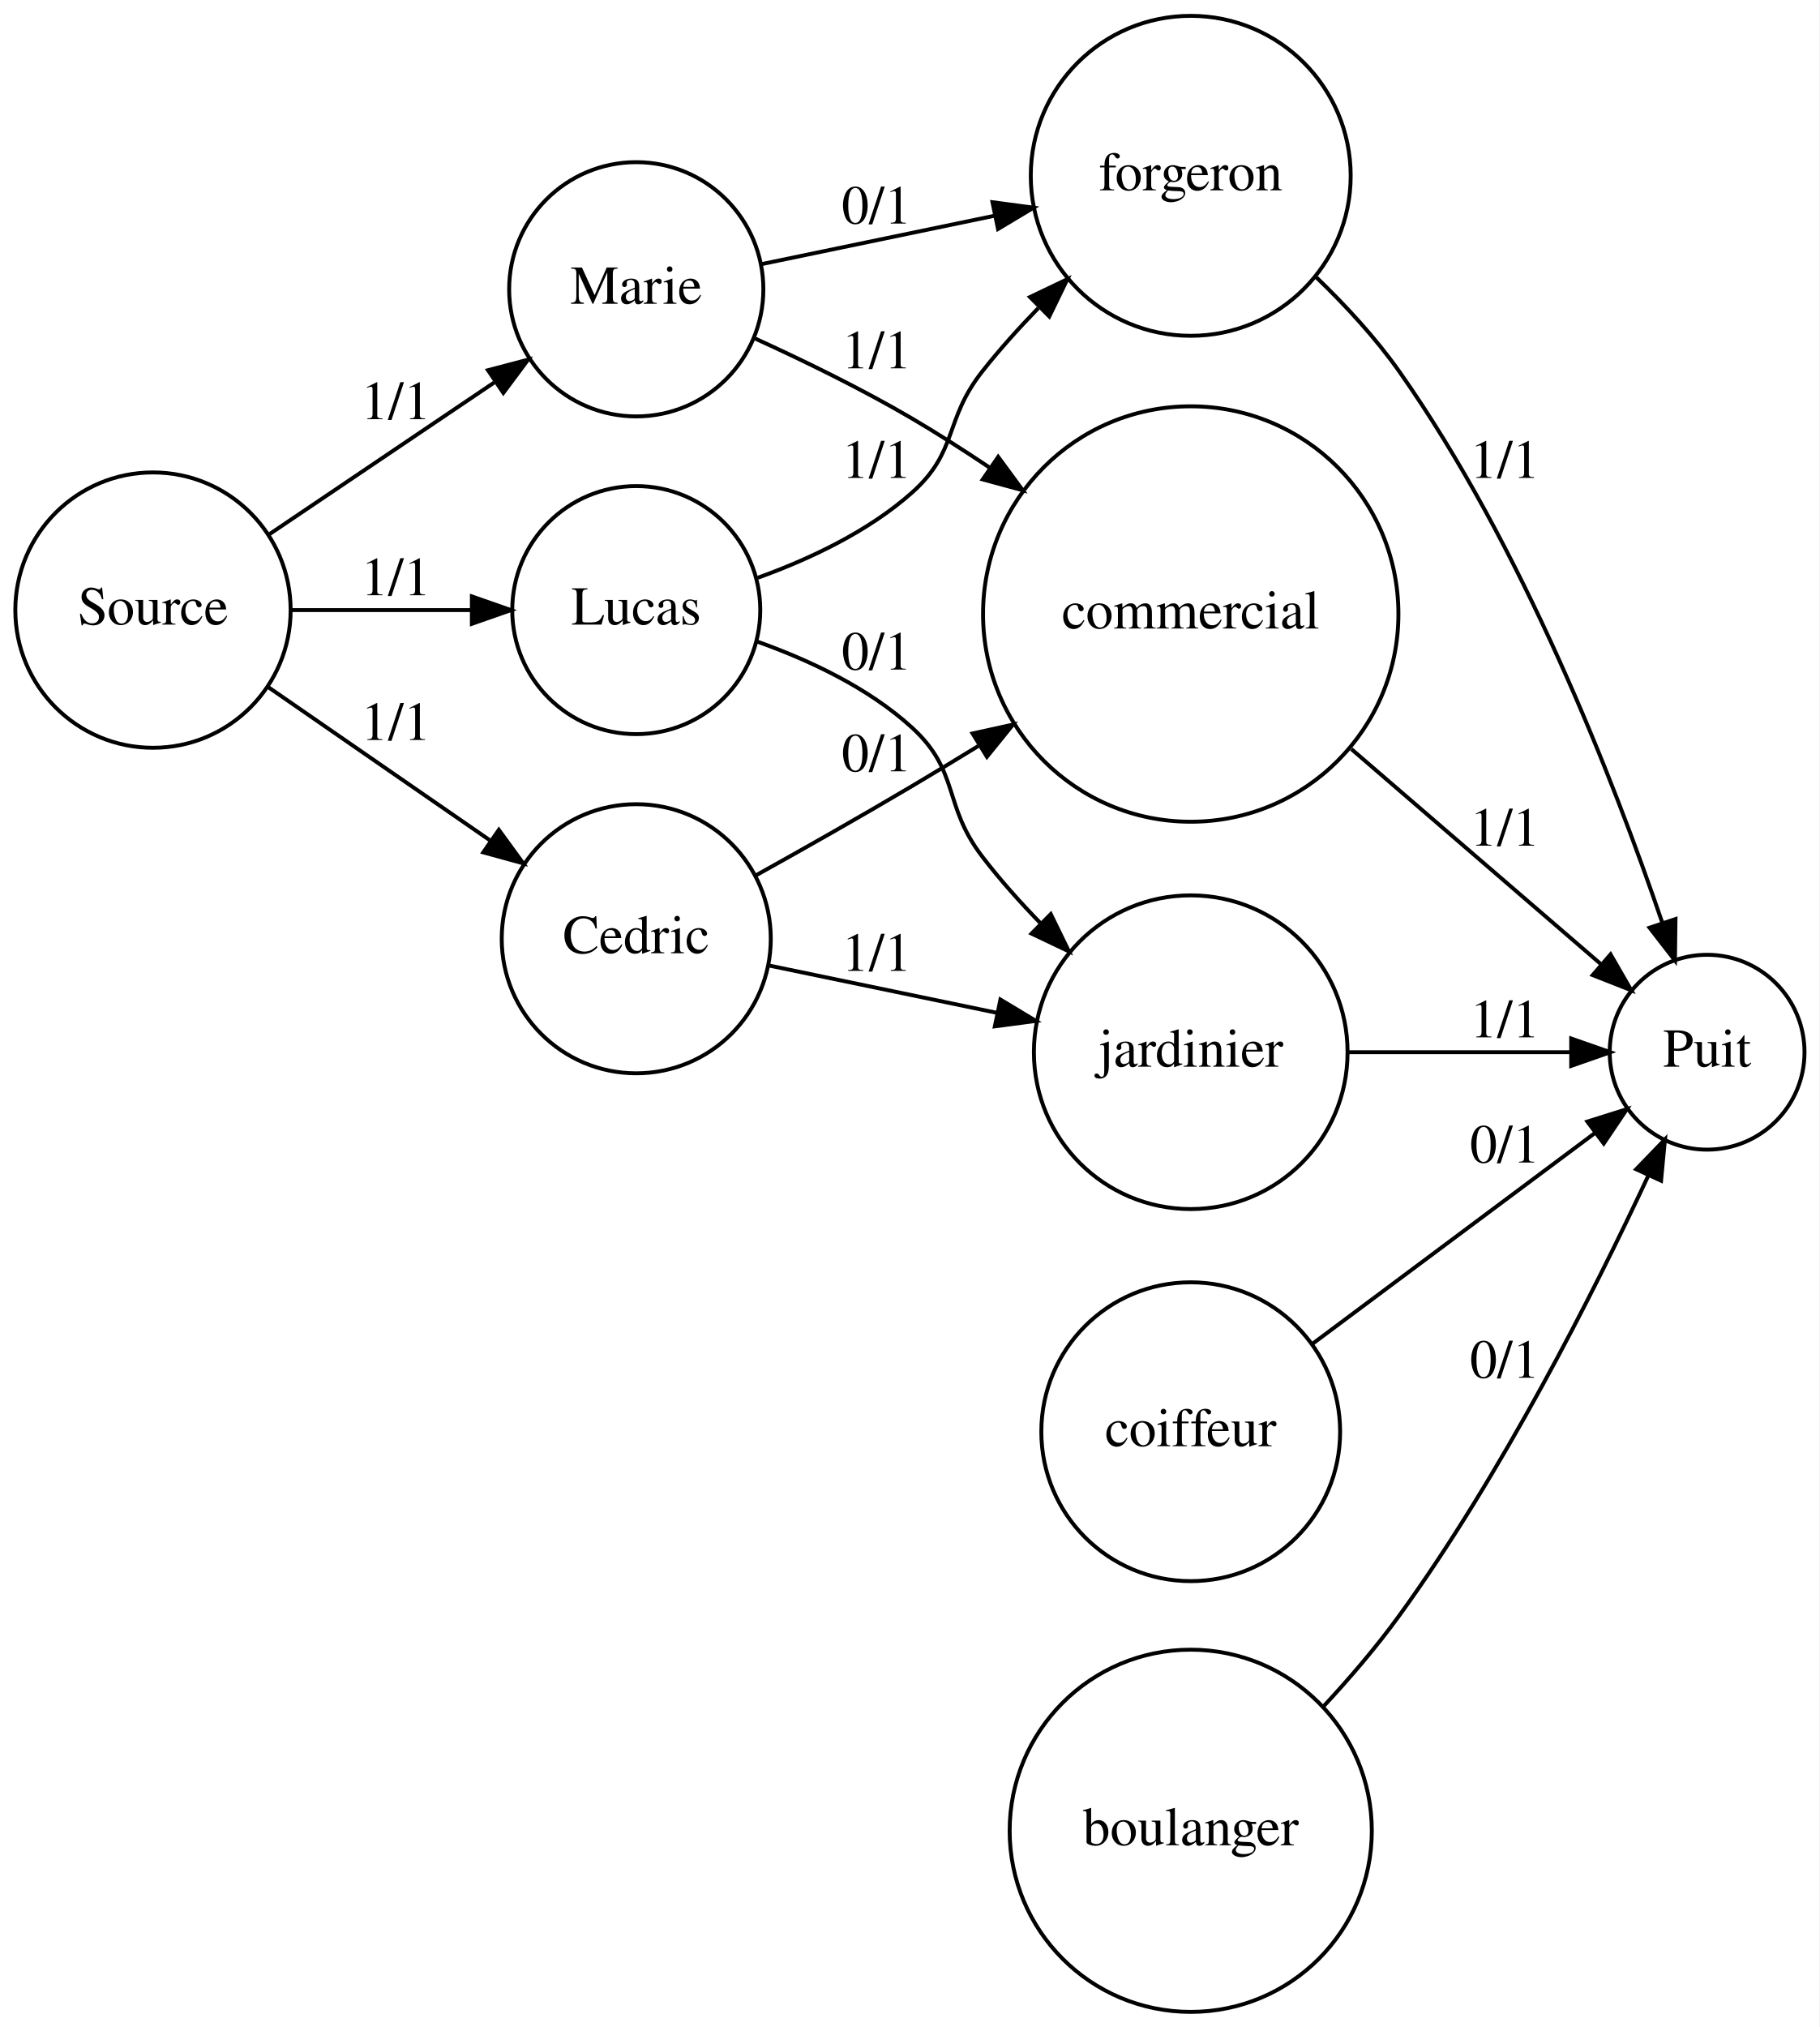
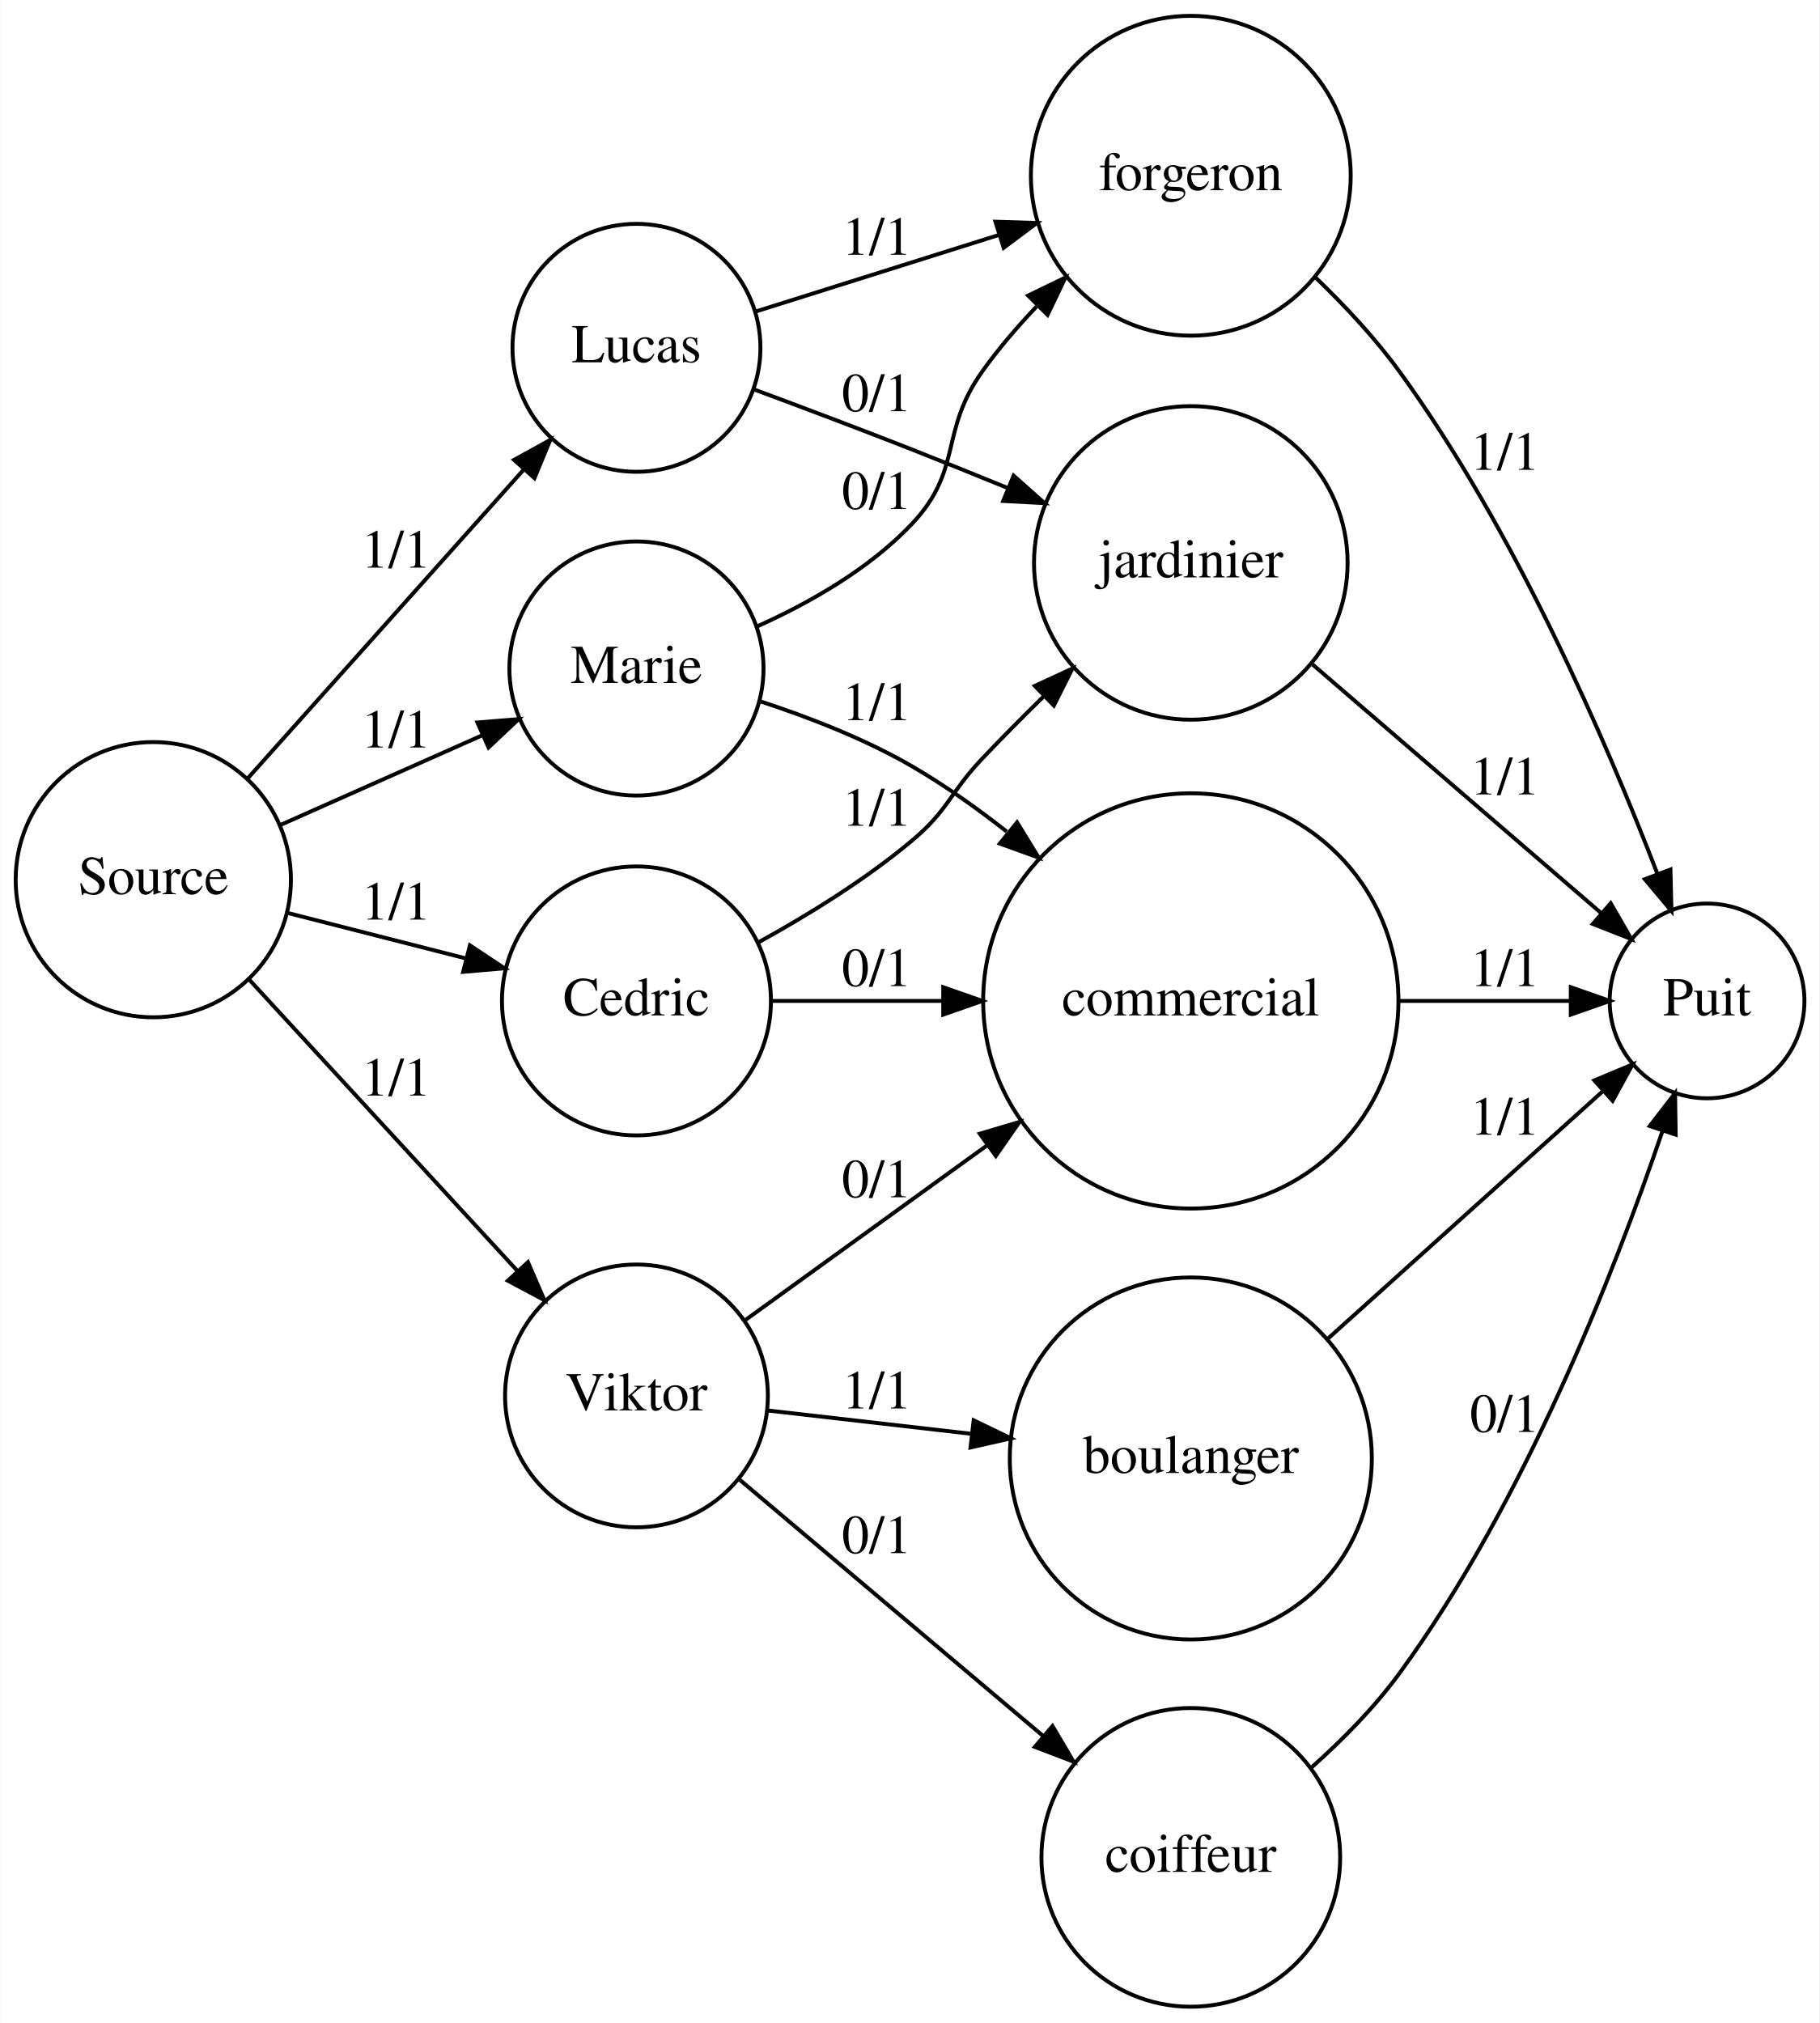
- <svg xmlns="http://www.w3.org/2000/svg" width="465pt" height="518pt" viewBox="0.00 0.00 465.07 518.09">
-   <g id="graph0" class="graph" transform="scale(1 1) rotate(0) translate(4 514.09)">
-     <polygon fill="white" stroke="transparent" points="-4,4 -4,-514.09 461.07,-514.09 461.07,4 -4,4" />
+ <svg xmlns="http://www.w3.org/2000/svg" width="465pt" height="517pt" viewBox="0.00 0.00 465.07 517.29">
+   <g id="graph0" class="graph" transform="scale(1 1) rotate(0) translate(4 513.29)">
+     <polygon fill="white" stroke="transparent" points="-4,4 -4,-513.29 461.07,-513.29 461.07,4 -4,4" />
    <g id="node1" class="node">
-       <ellipse fill="none" stroke="black" cx="158.64" cy="-358.15" rx="31.7" ry="31.7" />
-       <text text-anchor="middle" x="158.64" y="-354.45" font-family="Times,serif" font-size="14.00">Lucas</text>
+       <ellipse fill="none" stroke="black" cx="158.64" cy="-424.35" rx="31.7" ry="31.7" />
+       <text text-anchor="middle" x="158.64" y="-420.65" font-family="Times,serif" font-size="14.00">Lucas</text>
    </g>
    <g id="node2" class="node">
-       <ellipse fill="none" stroke="black" cx="300.38" cy="-469.15" rx="40.89" ry="40.89" />
-       <text text-anchor="middle" x="300.38" y="-465.45" font-family="Times,serif" font-size="14.00">forgeron</text>
+       <ellipse fill="none" stroke="black" cx="300.38" cy="-468.35" rx="40.89" ry="40.89" />
+       <text text-anchor="middle" x="300.38" y="-464.65" font-family="Times,serif" font-size="14.00">forgeron</text>
    </g>
    <g id="edge1" class="edge">
-       <path fill="none" stroke="black" d="M189.71,-366.42C202.9,-371.17 217.89,-378.2 229.09,-388.15 241,-398.73 237.23,-406.63 247.09,-419.15 251.42,-424.65 256.35,-430.13 261.4,-435.33" />
-       <polygon fill="black" stroke="black" points="259.29,-438.16 268.85,-442.73 264.22,-433.2 259.29,-438.16" />
-       <text text-anchor="middle" x="220.09" y="-391.95" font-family="Times,serif" font-size="14.00">1/1</text>
+       <path fill="none" stroke="black" d="M189.28,-433.68C207.33,-439.36 230.82,-446.76 251.46,-453.26" />
+       <polygon fill="black" stroke="black" points="250.43,-456.6 261.02,-456.27 252.53,-449.93 250.43,-456.6" />
+       <text text-anchor="middle" x="220.09" y="-448.15" font-family="Times,serif" font-size="14.00">1/1</text>
    </g>
    <g id="node3" class="node">
-       <ellipse fill="none" stroke="black" cx="300.38" cy="-245.15" rx="40.09" ry="40.09" />
-       <text text-anchor="middle" x="300.38" y="-241.45" font-family="Times,serif" font-size="14.00">jardinier</text>
+       <ellipse fill="none" stroke="black" cx="300.38" cy="-369.35" rx="40.09" ry="40.09" />
+       <text text-anchor="middle" x="300.38" y="-365.65" font-family="Times,serif" font-size="14.00">jardinier</text>
    </g>
    <g id="edge2" class="edge">
-       <path fill="none" stroke="black" d="M189.48,-350.13C202.78,-345.41 217.93,-338.33 229.09,-328.15 241.43,-316.89 236.93,-308.41 247.09,-295.15 251.55,-289.32 256.7,-283.55 261.99,-278.11" />
-       <polygon fill="black" stroke="black" points="264.6,-280.45 269.24,-270.92 259.68,-275.47 264.6,-280.45" />
-       <text text-anchor="middle" x="220.09" y="-342.95" font-family="Times,serif" font-size="14.00">0/1</text>
+       <path fill="none" stroke="black" d="M188.78,-413.68C201.23,-409.06 215.91,-403.53 229.09,-398.35 237.03,-395.22 245.45,-391.82 253.6,-388.49" />
+       <polygon fill="black" stroke="black" points="255.07,-391.67 262.99,-384.63 252.41,-385.19 255.07,-391.67" />
+       <text text-anchor="middle" x="220.09" y="-408.15" font-family="Times,serif" font-size="14.00">0/1</text>
+     </g>
+     <g id="node11" class="node">
+       <ellipse fill="none" stroke="black" cx="432.38" cy="-257.35" rx="24.9" ry="24.9" />
+       <text text-anchor="middle" x="432.38" y="-253.65" font-family="Times,serif" font-size="14.00">Puit</text>
+     </g>
+     <g id="edge14" class="edge">
+       <path fill="none" stroke="black" d="M332.35,-442.26C339.89,-435 347.55,-426.78 353.68,-418.35 383.33,-377.57 406.64,-323.7 419.71,-289.79" />
+       <polygon fill="black" stroke="black" points="423.02,-290.95 423.28,-280.36 416.47,-288.47 423.02,-290.95" />
+       <text text-anchor="middle" x="380.68" y="-393.15" font-family="Times,serif" font-size="14.00">1/1</text>
+     </g>
+     <g id="edge17" class="edge">
+       <path fill="none" stroke="black" d="M331.53,-343.37C353.88,-324.12 384.03,-298.14 405.33,-279.79" />
+       <polygon fill="black" stroke="black" points="407.74,-282.33 413.03,-273.16 403.17,-277.03 407.74,-282.33" />
+       <text text-anchor="middle" x="380.68" y="-310.15" font-family="Times,serif" font-size="14.00">1/1</text>
+     </g>
+     <g id="node4" class="node">
+       <ellipse fill="none" stroke="black" cx="35.1" cy="-288.35" rx="35.19" ry="35.19" />
+       <text text-anchor="middle" x="35.1" y="-284.65" font-family="Times,serif" font-size="14.00">Source</text>
+     </g>
+     <g id="edge3" class="edge">
+       <path fill="none" stroke="black" d="M59.24,-314.25C79.29,-336.68 108.35,-369.19 129.69,-393.07" />
+       <polygon fill="black" stroke="black" points="127.34,-395.69 136.61,-400.81 132.56,-391.03 127.34,-395.69" />
+       <text text-anchor="middle" x="97.19" y="-368.15" font-family="Times,serif" font-size="14.00">1/1</text>
+     </g>
+     <g id="node5" class="node">
+       <ellipse fill="none" stroke="black" cx="158.64" cy="-342.35" rx="32.49" ry="32.49" />
+       <text text-anchor="middle" x="158.64" y="-338.65" font-family="Times,serif" font-size="14.00">Marie</text>
+     </g>
+     <g id="edge4" class="edge">
+       <path fill="none" stroke="black" d="M67.4,-302.25C83.16,-309.25 102.4,-317.8 119.07,-325.21" />
+       <polygon fill="black" stroke="black" points="117.97,-328.55 128.53,-329.41 120.82,-322.16 117.97,-328.55" />
+       <text text-anchor="middle" x="97.19" y="-322.15" font-family="Times,serif" font-size="14.00">1/1</text>
+     </g>
+     <g id="node6" class="node">
+       <ellipse fill="none" stroke="black" cx="158.64" cy="-257.35" rx="34.39" ry="34.39" />
+       <text text-anchor="middle" x="158.64" y="-253.65" font-family="Times,serif" font-size="14.00">Cedric</text>
+     </g>
+     <g id="edge5" class="edge">
+       <path fill="none" stroke="black" d="M69.31,-279.88C83.36,-276.29 99.9,-272.07 114.85,-268.26" />
+       <polygon fill="black" stroke="black" points="116.06,-271.56 124.89,-265.7 114.33,-264.78 116.06,-271.56" />
+       <text text-anchor="middle" x="97.19" y="-278.15" font-family="Times,serif" font-size="14.00">1/1</text>
+     </g>
+     <g id="node7" class="node">
+       <ellipse fill="none" stroke="black" cx="158.64" cy="-156.35" rx="33.6" ry="33.6" />
+       <text text-anchor="middle" x="158.64" y="-152.65" font-family="Times,serif" font-size="14.00">Viktor</text>
+     </g>
+     <g id="edge6" class="edge">
+       <path fill="none" stroke="black" d="M59.53,-262.9C79.12,-241.63 107.15,-211.18 128.24,-188.28" />
+       <polygon fill="black" stroke="black" points="130.9,-190.55 135.1,-180.83 125.75,-185.81 130.9,-190.55" />
+       <text text-anchor="middle" x="97.19" y="-233.15" font-family="Times,serif" font-size="14.00">1/1</text>
+     </g>
+     <g id="edge7" class="edge">
+       <path fill="none" stroke="black" d="M189.47,-353.1C202.93,-359.15 218.21,-367.83 229.09,-379.35 242.2,-393.23 235.99,-402.81 247.09,-418.35 251.16,-424.05 255.94,-429.64 260.92,-434.89" />
+       <polygon fill="black" stroke="black" points="258.78,-437.71 268.32,-442.33 263.75,-432.77 258.78,-437.71" />
+       <text text-anchor="middle" x="220.09" y="-383.15" font-family="Times,serif" font-size="14.00">0/1</text>
    </g>
    <g id="node8" class="node">
-       <ellipse fill="none" stroke="black" cx="432.38" cy="-245.15" rx="24.9" ry="24.9" />
-       <text text-anchor="middle" x="432.38" y="-241.45" font-family="Times,serif" font-size="14.00">Puit</text>
+       <ellipse fill="none" stroke="black" cx="300.38" cy="-257.35" rx="53.09" ry="53.09" />
+       <text text-anchor="middle" x="300.38" y="-253.65" font-family="Times,serif" font-size="14.00">commercial</text>
+     </g>
+     <g id="edge8" class="edge">
+       <path fill="none" stroke="black" d="M190.09,-334.02C202.63,-329.93 217.01,-324.36 229.09,-317.35 237.34,-312.55 245.56,-306.75 253.3,-300.66" />
+       <polygon fill="black" stroke="black" points="255.96,-303.01 261.5,-293.98 251.54,-297.58 255.96,-303.01" />
+       <text text-anchor="middle" x="220.09" y="-329.15" font-family="Times,serif" font-size="14.00">1/1</text>
+     </g>
+     <g id="edge9" class="edge">
+       <path fill="none" stroke="black" d="M189.78,-272.3C202.54,-279.33 217.18,-288.36 229.09,-298.35 238.51,-306.24 238.63,-310.42 247.09,-319.35 252.08,-324.61 257.47,-330.05 262.85,-335.31" />
+       <polygon fill="black" stroke="black" points="260.49,-337.9 270.11,-342.34 265.36,-332.87 260.49,-337.9" />
+       <text text-anchor="middle" x="220.09" y="-302.15" font-family="Times,serif" font-size="14.00">1/1</text>
    </g>
    <g id="edge10" class="edge">
-       <path fill="none" stroke="black" d="M332.52,-443.18C340.06,-435.92 347.67,-427.67 353.68,-419.15 385.21,-374.41 408.44,-314.82 420.92,-278.26" />
-       <polygon fill="black" stroke="black" points="424.3,-279.19 424.16,-268.6 417.67,-276.97 424.3,-279.19" />
-       <text text-anchor="middle" x="380.68" y="-391.95" font-family="Times,serif" font-size="14.00">1/1</text>
+       <path fill="none" stroke="black" d="M193.11,-257.35C206.23,-257.35 221.73,-257.35 236.77,-257.35" />
+       <polygon fill="black" stroke="black" points="237.08,-260.85 247.08,-257.35 237.08,-253.85 237.08,-260.85" />
+       <text text-anchor="middle" x="220.09" y="-261.15" font-family="Times,serif" font-size="14.00">0/1</text>
+     </g>
+     <g id="edge12" class="edge">
+       <path fill="none" stroke="black" d="M186.58,-175.82C204.09,-188.47 227.46,-205.36 248.39,-220.49" />
+       <polygon fill="black" stroke="black" points="246.42,-223.39 256.58,-226.41 250.52,-217.71 246.42,-223.39" />
+       <text text-anchor="middle" x="220.09" y="-207.15" font-family="Times,serif" font-size="14.00">0/1</text>
+     </g>
+     <g id="node9" class="node">
+       <ellipse fill="none" stroke="black" cx="300.38" cy="-140.35" rx="46.29" ry="46.29" />
+       <text text-anchor="middle" x="300.38" y="-136.65" font-family="Times,serif" font-size="14.00">boulanger</text>
+     </g>
+     <g id="edge11" class="edge">
+       <path fill="none" stroke="black" d="M192.4,-152.6C207.85,-150.83 226.7,-148.67 244.25,-146.66" />
+       <polygon fill="black" stroke="black" points="244.86,-150.11 254.39,-145.5 244.06,-143.16 244.86,-150.11" />
+       <text text-anchor="middle" x="220.09" y="-153.15" font-family="Times,serif" font-size="14.00">1/1</text>
+     </g>
+     <g id="node10" class="node">
+       <ellipse fill="none" stroke="black" cx="300.38" cy="-38.35" rx="38.19" ry="38.19" />
+       <text text-anchor="middle" x="300.38" y="-34.65" font-family="Times,serif" font-size="14.00">coiffeur</text>
    </g>
    <g id="edge13" class="edge">
-       <path fill="none" stroke="black" d="M340.74,-245.15C358.81,-245.15 380.03,-245.15 397.39,-245.15" />
-       <polygon fill="black" stroke="black" points="397.64,-248.65 407.64,-245.15 397.64,-241.65 397.64,-248.65" />
-       <text text-anchor="middle" x="380.68" y="-248.95" font-family="Times,serif" font-size="14.00">1/1</text>
+       <path fill="none" stroke="black" d="M184.95,-134.98C206.66,-116.64 238.24,-89.98 262.72,-69.3" />
+       <polygon fill="black" stroke="black" points="265.02,-71.94 270.4,-62.82 260.5,-66.6 265.02,-71.94" />
+       <text text-anchor="middle" x="220.09" y="-116.15" font-family="Times,serif" font-size="14.00">0/1</text>
    </g>
-     <g id="node4" class="node">
-       <ellipse fill="none" stroke="black" cx="35.1" cy="-358.15" rx="35.19" ry="35.19" />
-       <text text-anchor="middle" x="35.1" y="-354.45" font-family="Times,serif" font-size="14.00">Source</text>
+     <g id="edge18" class="edge">
+       <path fill="none" stroke="black" d="M353.88,-257.35C368.56,-257.35 384.12,-257.35 397.42,-257.35" />
+       <polygon fill="black" stroke="black" points="397.54,-260.85 407.54,-257.35 397.54,-253.85 397.54,-260.85" />
+       <text text-anchor="middle" x="380.68" y="-261.15" font-family="Times,serif" font-size="14.00">1/1</text>
    </g>
-     <g id="edge3" class="edge">
-       <path fill="none" stroke="black" d="M70.28,-358.15C84.65,-358.15 101.5,-358.15 116.55,-358.15" />
-       <polygon fill="black" stroke="black" points="116.62,-361.65 126.62,-358.15 116.62,-354.65 116.62,-361.65" />
-       <text text-anchor="middle" x="97.19" y="-361.95" font-family="Times,serif" font-size="14.00">1/1</text>
+     <g id="edge16" class="edge">
+       <path fill="none" stroke="black" d="M335.2,-170.78C357.25,-190.63 385.57,-216.12 405.76,-234.29" />
+       <polygon fill="black" stroke="black" points="403.56,-237.02 413.33,-241.11 408.24,-231.82 403.56,-237.02" />
+       <text text-anchor="middle" x="380.68" y="-223.15" font-family="Times,serif" font-size="14.00">1/1</text>
    </g>
-     <g id="node5" class="node">
-       <ellipse fill="none" stroke="black" cx="158.64" cy="-440.15" rx="32.49" ry="32.49" />
-       <text text-anchor="middle" x="158.64" y="-436.45" font-family="Times,serif" font-size="14.00">Marie</text>
-     </g>
-     <g id="edge4" class="edge">
-       <path fill="none" stroke="black" d="M64.59,-377.37C81.84,-389.01 103.97,-403.94 122.32,-416.32" />
-       <polygon fill="black" stroke="black" points="120.74,-419.47 130.99,-422.16 124.66,-413.67 120.74,-419.47" />
-       <text text-anchor="middle" x="97.19" y="-406.95" font-family="Times,serif" font-size="14.00">1/1</text>
-     </g>
-     <g id="node6" class="node">
-       <ellipse fill="none" stroke="black" cx="158.64" cy="-274.15" rx="34.39" ry="34.39" />
-       <text text-anchor="middle" x="158.64" y="-270.45" font-family="Times,serif" font-size="14.00">Cedric</text>
-     </g>
-     <g id="edge5" class="edge">
-       <path fill="none" stroke="black" d="M64.59,-338.45C81.48,-326.78 103.04,-311.88 121.16,-299.36" />
-       <polygon fill="black" stroke="black" points="123.51,-301.99 129.74,-293.43 119.53,-296.23 123.51,-301.99" />
-       <text text-anchor="middle" x="97.19" y="-324.95" font-family="Times,serif" font-size="14.00">1/1</text>
-     </g>
-     <g id="edge6" class="edge">
-       <path fill="none" stroke="black" d="M190.65,-446.58C208.19,-450.22 230.53,-454.86 250.38,-458.98" />
-       <polygon fill="black" stroke="black" points="249.7,-462.41 260.2,-461.01 251.12,-455.56 249.7,-462.41" />
-       <text text-anchor="middle" x="220.09" y="-456.95" font-family="Times,serif" font-size="14.00">0/1</text>
-     </g>
-     <g id="node7" class="node">
-       <ellipse fill="none" stroke="black" cx="300.38" cy="-357.15" rx="53.09" ry="53.09" />
-       <text text-anchor="middle" x="300.38" y="-353.45" font-family="Times,serif" font-size="14.00">commercial</text>
-     </g>
-     <g id="edge7" class="edge">
-       <path fill="none" stroke="black" d="M188.94,-427.6C201.56,-421.85 216.31,-414.65 229.09,-407.15 235.72,-403.25 242.51,-398.91 249.14,-394.46" />
-       <polygon fill="black" stroke="black" points="251.16,-397.32 257.43,-388.78 247.2,-391.55 251.16,-397.32" />
-       <text text-anchor="middle" x="220.09" y="-419.95" font-family="Times,serif" font-size="14.00">1/1</text>
-     </g>
-     <g id="edge8" class="edge">
-       <path fill="none" stroke="black" d="M192.76,-267.27C210.15,-263.66 231.78,-259.18 251.01,-255.18" />
-       <polygon fill="black" stroke="black" points="251.73,-258.61 260.81,-253.15 250.31,-251.76 251.73,-258.61" />
-       <text text-anchor="middle" x="220.09" y="-265.95" font-family="Times,serif" font-size="14.00">1/1</text>
-     </g>
-     <g id="edge9" class="edge">
-       <path fill="none" stroke="black" d="M189.22,-290.35C201.61,-297.24 216.13,-305.46 229.09,-313.15 234.61,-316.42 240.35,-319.9 246.05,-323.4" />
-       <polygon fill="black" stroke="black" points="244.61,-326.62 254.95,-328.89 248.28,-320.66 244.61,-326.62" />
-       <text text-anchor="middle" x="220.09" y="-316.95" font-family="Times,serif" font-size="14.00">0/1</text>
-     </g>
-     <g id="edge14" class="edge">
-       <path fill="none" stroke="black" d="M341.45,-322.63C362.15,-304.79 386.83,-283.53 405.09,-267.79" />
-       <polygon fill="black" stroke="black" points="407.7,-270.16 412.99,-260.98 403.13,-264.86 407.7,-270.16" />
-       <text text-anchor="middle" x="380.68" y="-297.95" font-family="Times,serif" font-size="14.00">1/1</text>
-     </g>
-     <g id="node9" class="node">
-       <ellipse fill="none" stroke="black" cx="300.38" cy="-148.15" rx="38.19" ry="38.19" />
-       <text text-anchor="middle" x="300.38" y="-144.45" font-family="Times,serif" font-size="14.00">coiffeur</text>
-     </g>
-     <g id="edge11" class="edge">
-       <path fill="none" stroke="black" d="M331.53,-170.64C353.29,-186.88 382.43,-208.63 403.62,-224.43" />
-       <polygon fill="black" stroke="black" points="401.77,-227.42 411.88,-230.6 405.96,-221.81 401.77,-227.42" />
-       <text text-anchor="middle" x="380.68" y="-216.95" font-family="Times,serif" font-size="14.00">0/1</text>
-     </g>
-     <g id="node10" class="node">
-       <ellipse fill="none" stroke="black" cx="300.38" cy="-46.15" rx="46.29" ry="46.29" />
-       <text text-anchor="middle" x="300.38" y="-42.45" font-family="Times,serif" font-size="14.00">boulanger</text>
-     </g>
-     <g id="edge12" class="edge">
-       <path fill="none" stroke="black" d="M334.14,-77.75C340.99,-85.11 347.88,-93.15 353.68,-101.15 379.94,-137.35 403.29,-183.5 417.38,-213.66" />
-       <polygon fill="black" stroke="black" points="414.25,-215.24 421.61,-222.86 420.61,-212.31 414.25,-215.24" />
-       <text text-anchor="middle" x="380.68" y="-161.95" font-family="Times,serif" font-size="14.00">0/1</text>
+     <g id="edge15" class="edge">
+       <path fill="none" stroke="black" d="M331.2,-61.3C339.18,-68.41 347.34,-76.68 353.68,-85.35 385.59,-128.98 408.64,-187.81 421,-224.13" />
+       <polygon fill="black" stroke="black" points="417.72,-225.36 424.2,-233.75 424.36,-223.15 417.72,-225.36" />
+       <text text-anchor="middle" x="380.68" y="-147.15" font-family="Times,serif" font-size="14.00">0/1</text>
    </g>
  </g>
</svg>
